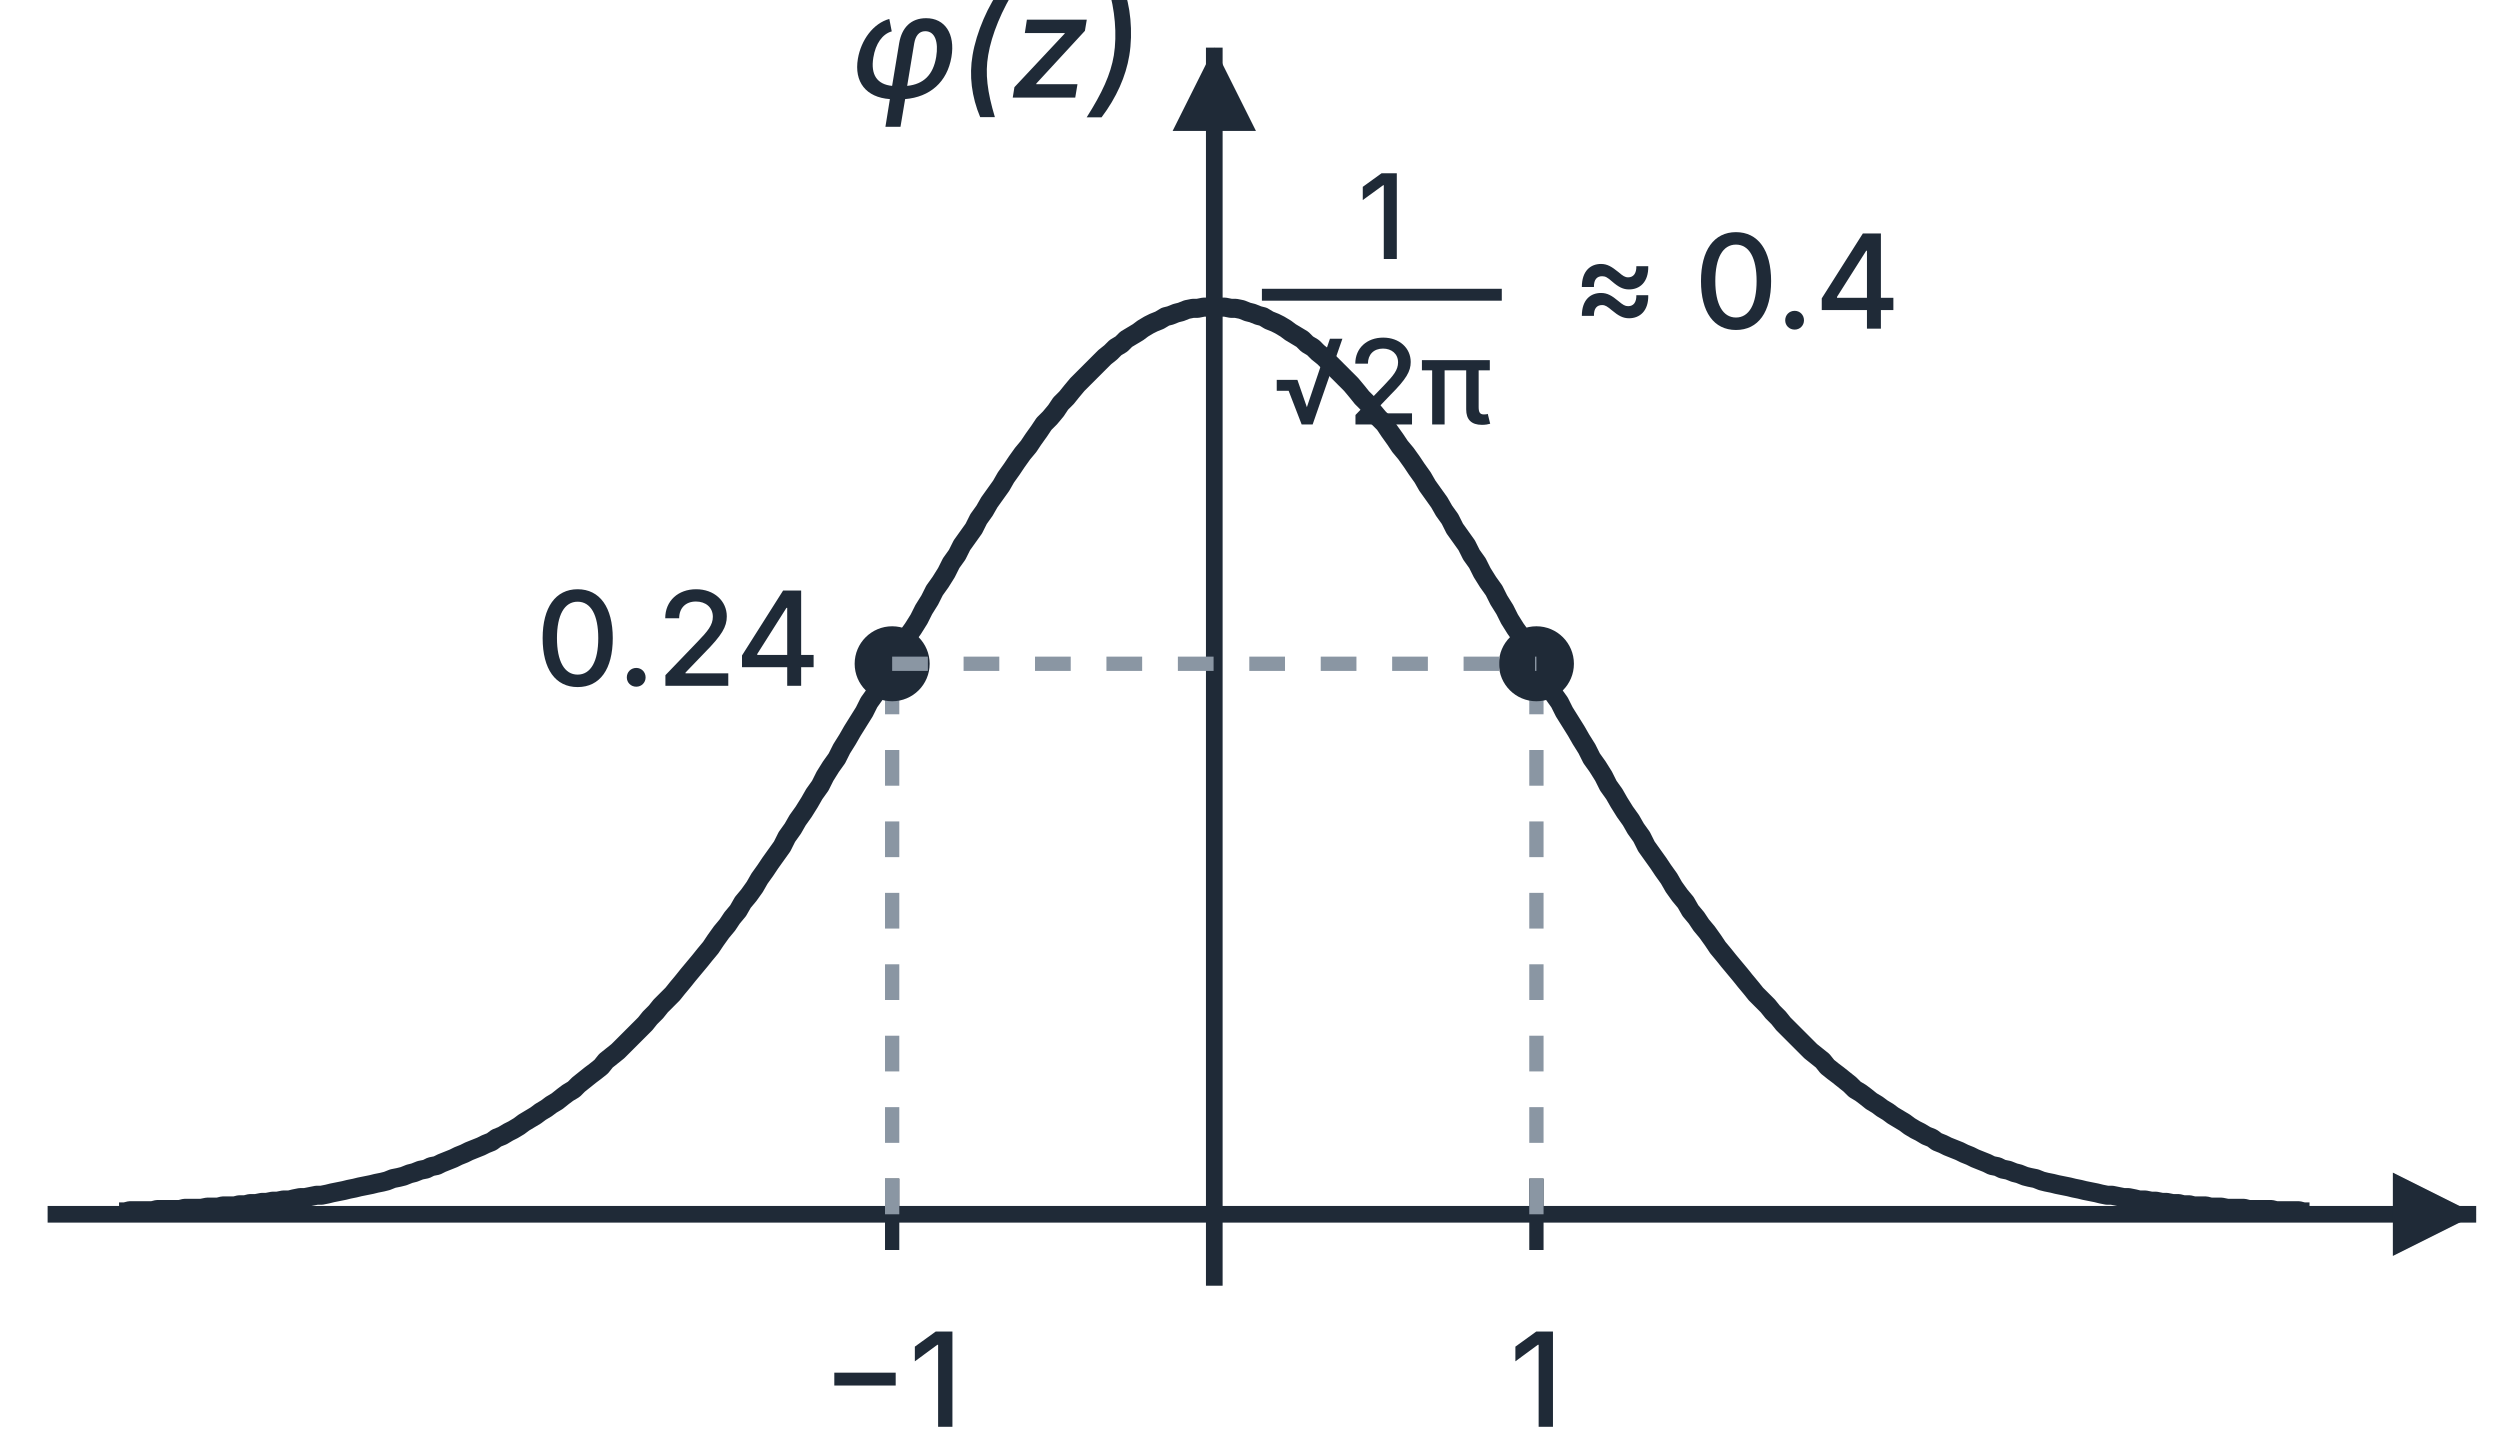
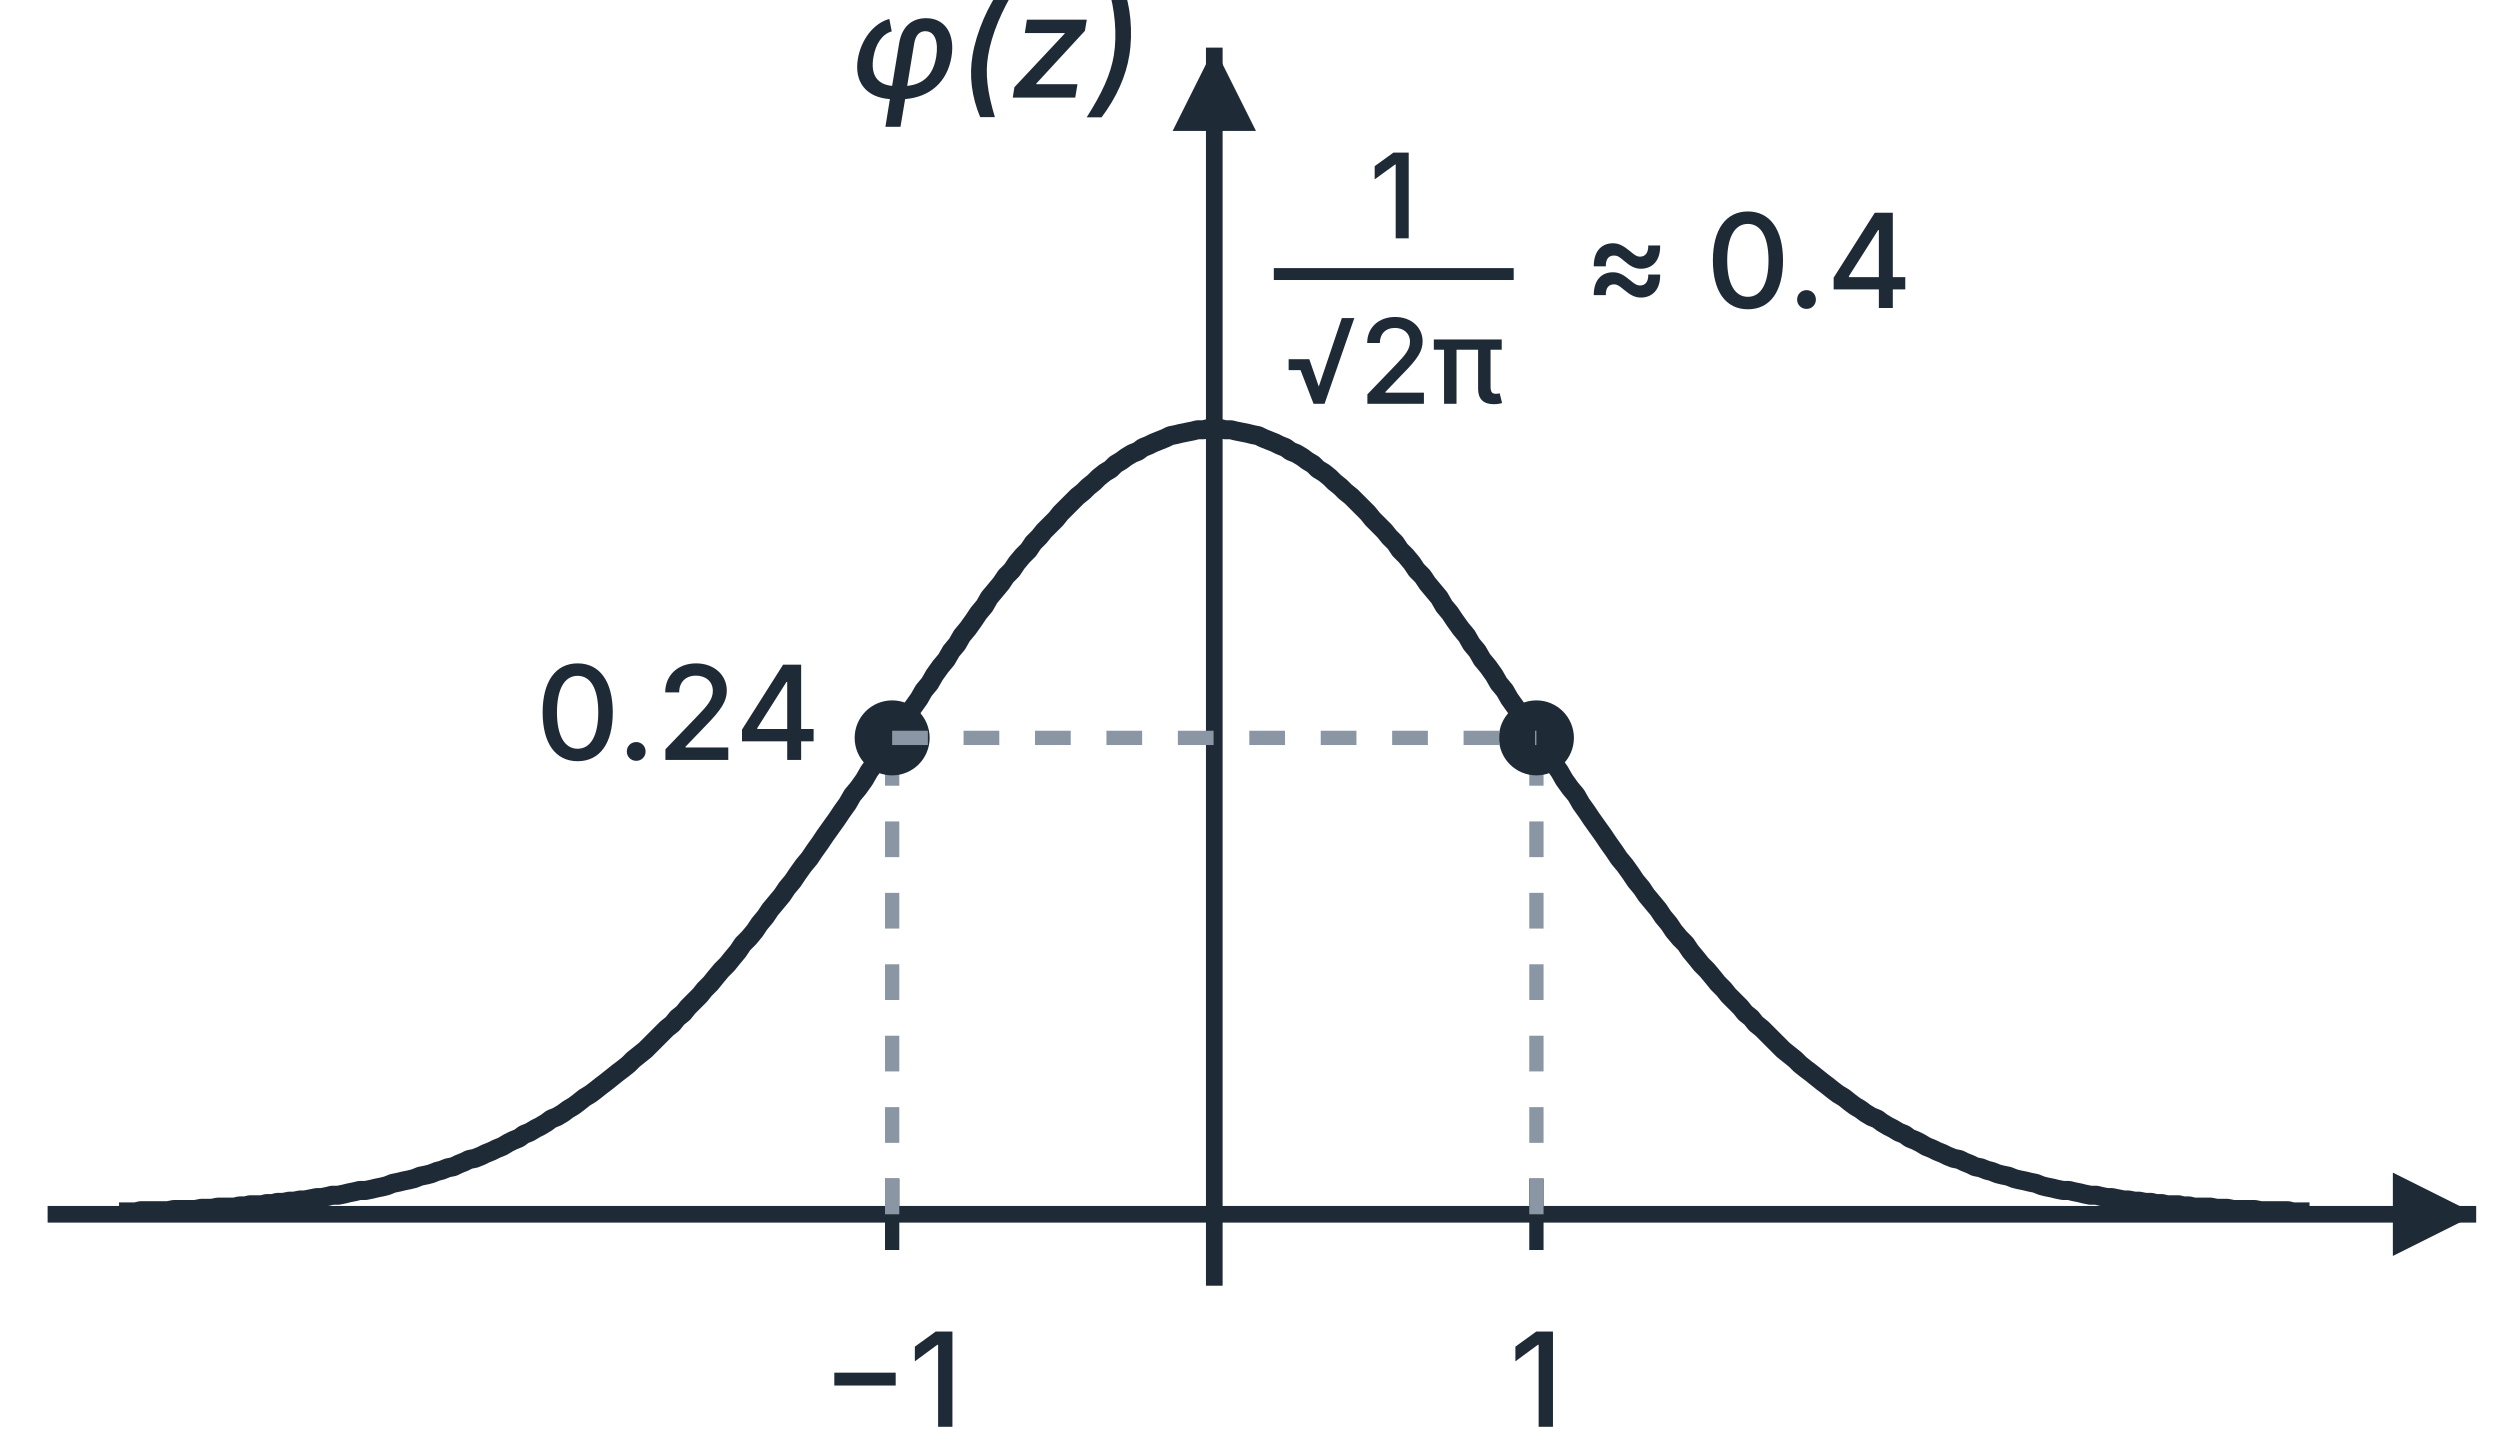
<svg xmlns="http://www.w3.org/2000/svg" viewBox="0 0 210 120" width="210" height="120" font-family="Inter, Arial, sans-serif">
  <line x1="4.0" y1="102.0" x2="208.0" y2="102.0" stroke="#1f2a37" stroke-width="1.4" />
  <path d="M208.0,102.0 l-7,-3.5 v7 z" fill="#1f2a37" />
  <line x1="102.0" y1="108.0" x2="102.0" y2="4.0" stroke="#1f2a37" stroke-width="1.4" />
  <path d="M102.0,4.0 l-3.5,7 h7 z" fill="#1f2a37" />
  <text x="212.0" y="118.2" text-anchor="start" font-size="12" fill="#1f2a37" font-weight="500" font-style="italic">z</text>
  <text x="96.0" y="8.2" text-anchor="end" font-size="12" fill="#1f2a37" font-weight="500" font-style="italic">φ(z)</text>
-   <polyline points="10.0,101.8 10.5,101.8 10.9,101.7 11.4,101.7 11.8,101.7 12.3,101.7 12.8,101.7 13.2,101.6 13.7,101.6 14.1,101.6 14.6,101.6 15.1,101.6 15.5,101.5 16.0,101.5 16.4,101.5 16.9,101.5 17.4,101.4 17.8,101.4 18.3,101.4 18.7,101.3 19.2,101.3 19.7,101.3 20.1,101.2 20.6,101.2 21.0,101.1 21.5,101.1 22.0,101.0 22.4,101.0 22.9,100.9 23.3,100.9 23.8,100.8 24.3,100.8 24.7,100.7 25.2,100.6 25.6,100.6 26.1,100.5 26.6,100.4 27.0,100.4 27.5,100.3 27.9,100.2 28.4,100.1 28.9,100.0 29.3,99.9 29.8,99.8 30.2,99.7 30.7,99.6 31.2,99.5 31.6,99.4 32.1,99.3 32.5,99.2 33.0,99.0 33.5,98.9 33.9,98.8 34.4,98.6 34.8,98.5 35.3,98.3 35.8,98.2 36.2,98.0 36.7,97.9 37.1,97.7 37.6,97.5 38.1,97.3 38.5,97.1 39.0,96.9 39.4,96.7 39.9,96.5 40.4,96.3 40.8,96.1 41.3,95.9 41.7,95.6 42.2,95.4 42.7,95.1 43.1,94.9 43.6,94.6 44.0,94.3 44.5,94.0 45.0,93.7 45.4,93.4 45.9,93.1 46.3,92.8 46.8,92.5 47.3,92.1 47.7,91.8 48.2,91.5 48.6,91.1 49.1,90.7 49.6,90.3 50.0,90.0 50.5,89.6 50.9,89.1 51.4,88.7 51.9,88.3 52.3,87.9 52.8,87.4 53.2,87.0 53.7,86.5 54.2,86.0 54.6,85.5 55.1,85.0 55.5,84.5 56.0,84.0 56.5,83.5 56.9,83.0 57.4,82.4 57.8,81.9 58.3,81.3 58.8,80.7 59.2,80.2 59.7,79.6 60.1,79.0 60.6,78.3 61.1,77.7 61.5,77.1 62.0,76.5 62.4,75.8 62.9,75.2 63.4,74.5 63.8,73.8 64.3,73.1 64.7,72.5 65.2,71.8 65.7,71.1 66.1,70.3 66.6,69.6 67.0,68.9 67.5,68.2 68.0,67.4 68.4,66.7 68.9,66.0 69.3,65.2 69.8,64.4 70.3,63.7 70.7,62.9 71.2,62.1 71.6,61.4 72.1,60.6 72.6,59.8 73.0,59.0 73.5,58.3 73.9,57.5 74.4,56.7 74.9,55.9 75.3,55.1 75.8,54.3 76.2,53.5 76.7,52.8 77.2,52.0 77.6,51.2 78.1,50.4 78.5,49.6 79.0,48.9 79.5,48.1 79.9,47.3 80.4,46.6 80.8,45.8 81.3,45.1 81.8,44.4 82.2,43.6 82.7,42.9 83.1,42.2 83.6,41.5 84.1,40.8 84.5,40.1 85.0,39.4 85.4,38.8 85.9,38.1 86.4,37.5 86.8,36.9 87.3,36.2 87.7,35.6 88.2,35.1 88.7,34.5 89.1,33.9 89.6,33.4 90.0,32.9 90.5,32.3 91.0,31.8 91.4,31.4 91.9,30.9 92.3,30.5 92.8,30.0 93.3,29.6 93.7,29.2 94.2,28.9 94.6,28.5 95.1,28.2 95.6,27.9 96.0,27.6 96.5,27.3 96.9,27.1 97.4,26.9 97.9,26.6 98.3,26.5 98.8,26.3 99.2,26.2 99.7,26.0 100.2,25.9 100.6,25.9 101.1,25.8 101.5,25.8 102.0,25.8 102.5,25.8 102.9,25.8 103.4,25.9 103.8,25.9 104.3,26.0 104.8,26.2 105.2,26.3 105.7,26.5 106.1,26.6 106.6,26.9 107.1,27.1 107.5,27.3 108.0,27.6 108.4,27.9 108.9,28.2 109.4,28.5 109.8,28.9 110.3,29.2 110.7,29.6 111.2,30.0 111.7,30.5 112.1,30.9 112.6,31.4 113.0,31.8 113.5,32.3 114.0,32.9 114.4,33.4 114.9,33.9 115.3,34.5 115.8,35.1 116.3,35.6 116.7,36.2 117.2,36.9 117.6,37.5 118.1,38.1 118.6,38.8 119.0,39.4 119.5,40.1 119.9,40.8 120.4,41.5 120.9,42.2 121.3,42.9 121.8,43.6 122.2,44.4 122.7,45.1 123.2,45.8 123.6,46.6 124.1,47.3 124.5,48.1 125.0,48.9 125.5,49.6 125.9,50.4 126.4,51.2 126.8,52.0 127.3,52.8 127.8,53.5 128.2,54.3 128.7,55.1 129.1,55.9 129.6,56.7 130.1,57.5 130.5,58.3 131.0,59.0 131.4,59.8 131.9,60.6 132.4,61.4 132.8,62.1 133.3,62.9 133.7,63.7 134.2,64.4 134.7,65.2 135.1,66.0 135.6,66.7 136.0,67.4 136.5,68.2 137.0,68.9 137.4,69.6 137.9,70.3 138.3,71.1 138.8,71.8 139.3,72.5 139.7,73.1 140.2,73.8 140.6,74.5 141.1,75.2 141.6,75.8 142.0,76.5 142.5,77.1 142.9,77.7 143.4,78.3 143.9,79.0 144.3,79.6 144.8,80.2 145.2,80.7 145.7,81.3 146.2,81.9 146.6,82.4 147.1,83.0 147.5,83.5 148.0,84.0 148.5,84.5 148.9,85.0 149.4,85.5 149.8,86.0 150.3,86.5 150.8,87.0 151.2,87.4 151.7,87.9 152.1,88.3 152.6,88.7 153.1,89.1 153.5,89.6 154.0,90.0 154.4,90.3 154.9,90.7 155.4,91.1 155.8,91.5 156.3,91.8 156.7,92.1 157.2,92.5 157.7,92.8 158.1,93.1 158.6,93.4 159.0,93.7 159.5,94.0 160.0,94.3 160.4,94.6 160.9,94.9 161.3,95.1 161.8,95.4 162.3,95.6 162.7,95.9 163.2,96.1 163.6,96.3 164.1,96.5 164.6,96.7 165.0,96.9 165.5,97.1 165.9,97.3 166.4,97.5 166.9,97.7 167.3,97.9 167.8,98.0 168.2,98.2 168.7,98.3 169.2,98.5 169.6,98.6 170.1,98.8 170.5,98.9 171.0,99.0 171.5,99.2 171.9,99.3 172.4,99.4 172.8,99.5 173.3,99.6 173.8,99.7 174.2,99.8 174.7,99.9 175.1,100.0 175.6,100.1 176.1,100.2 176.5,100.3 177.0,100.4 177.4,100.4 177.9,100.5 178.4,100.6 178.8,100.6 179.3,100.7 179.7,100.8 180.2,100.8 180.7,100.9 181.1,100.9 181.6,101.0 182.0,101.0 182.5,101.1 183.0,101.1 183.4,101.2 183.9,101.2 184.3,101.3 184.8,101.3 185.3,101.3 185.7,101.4 186.2,101.4 186.6,101.4 187.1,101.5 187.6,101.5 188.0,101.5 188.5,101.5 188.9,101.6 189.4,101.6 189.9,101.6 190.3,101.6 190.8,101.6 191.2,101.7 191.7,101.7 192.2,101.7 192.6,101.7 193.1,101.7 193.5,101.8 194.0,101.8" fill="none" stroke="#1f2a37" stroke-width="1.6" stroke-linejoin="round" />
+   <polyline points="10.0,101.8 10.5,101.8 10.9,101.8 11.4,101.8 11.8,101.7 12.3,101.7 12.8,101.7 13.2,101.7 13.7,101.7 14.1,101.7 14.6,101.6 15.1,101.6 15.5,101.6 16.0,101.6 16.4,101.6 16.9,101.5 17.4,101.5 17.8,101.5 18.3,101.4 18.7,101.4 19.2,101.4 19.7,101.4 20.1,101.3 20.6,101.3 21.0,101.2 21.5,101.2 22.0,101.2 22.4,101.1 22.9,101.1 23.3,101.0 23.8,101.0 24.3,100.9 24.7,100.9 25.2,100.8 25.6,100.8 26.1,100.7 26.6,100.6 27.0,100.6 27.5,100.5 27.9,100.4 28.4,100.4 28.9,100.3 29.3,100.2 29.8,100.1 30.2,100.0 30.7,100.0 31.2,99.9 31.6,99.8 32.1,99.7 32.5,99.6 33.0,99.4 33.5,99.3 33.9,99.2 34.4,99.1 34.8,99.0 35.3,98.8 35.8,98.7 36.2,98.6 36.7,98.4 37.1,98.3 37.6,98.1 38.1,98.0 38.5,97.8 39.0,97.6 39.4,97.4 39.9,97.3 40.4,97.1 40.8,96.9 41.3,96.7 41.7,96.5 42.2,96.3 42.7,96.0 43.1,95.8 43.6,95.6 44.0,95.3 44.5,95.1 45.0,94.8 45.4,94.6 45.9,94.3 46.3,94.0 46.8,93.8 47.3,93.5 47.7,93.2 48.2,92.9 48.6,92.6 49.1,92.2 49.6,91.9 50.0,91.6 50.5,91.2 50.9,90.9 51.4,90.5 51.9,90.1 52.3,89.8 52.8,89.4 53.2,89.0 53.7,88.6 54.2,88.2 54.6,87.8 55.1,87.3 55.5,86.9 56.0,86.4 56.5,86.0 56.9,85.5 57.4,85.1 57.8,84.6 58.3,84.1 58.8,83.6 59.2,83.1 59.7,82.6 60.1,82.1 60.6,81.5 61.1,81.0 61.5,80.5 62.0,79.9 62.4,79.3 62.9,78.8 63.4,78.2 63.8,77.6 64.3,77.0 64.7,76.4 65.2,75.8 65.7,75.2 66.1,74.6 66.6,74.0 67.0,73.4 67.5,72.7 68.0,72.1 68.4,71.5 68.9,70.8 69.3,70.2 69.8,69.5 70.3,68.8 70.7,68.2 71.2,67.5 71.6,66.8 72.1,66.2 72.6,65.5 73.0,64.8 73.5,64.1 73.9,63.5 74.4,62.8 74.9,62.1 75.3,61.4 75.8,60.7 76.2,60.1 76.7,59.4 77.2,58.7 77.6,58.0 78.1,57.4 78.5,56.7 79.0,56.0 79.5,55.4 79.9,54.7 80.4,54.1 80.8,53.4 81.3,52.8 81.8,52.1 82.2,51.5 82.7,50.9 83.1,50.2 83.6,49.6 84.1,49.0 84.5,48.4 85.0,47.9 85.4,47.3 85.9,46.7 86.4,46.2 86.8,45.6 87.3,45.1 87.7,44.6 88.2,44.1 88.7,43.6 89.1,43.1 89.6,42.6 90.0,42.2 90.5,41.7 91.0,41.3 91.4,40.9 91.9,40.5 92.3,40.1 92.8,39.7 93.3,39.4 93.7,39.0 94.2,38.7 94.6,38.4 95.1,38.1 95.6,37.9 96.0,37.6 96.5,37.4 96.9,37.2 97.4,37.0 97.9,36.8 98.3,36.6 98.8,36.5 99.2,36.4 99.7,36.3 100.2,36.2 100.6,36.1 101.1,36.1 101.5,36.0 102.0,36.0 102.5,36.0 102.9,36.1 103.4,36.1 103.8,36.2 104.3,36.3 104.8,36.4 105.2,36.5 105.7,36.6 106.1,36.8 106.6,37.0 107.1,37.2 107.5,37.4 108.0,37.6 108.4,37.9 108.9,38.1 109.4,38.4 109.8,38.7 110.3,39.0 110.7,39.4 111.2,39.7 111.7,40.1 112.1,40.5 112.6,40.9 113.0,41.3 113.5,41.7 114.0,42.2 114.4,42.6 114.9,43.1 115.3,43.6 115.8,44.1 116.3,44.6 116.7,45.1 117.2,45.6 117.6,46.2 118.1,46.7 118.6,47.3 119.0,47.9 119.5,48.4 119.9,49.0 120.4,49.6 120.9,50.2 121.3,50.9 121.8,51.5 122.2,52.1 122.7,52.8 123.2,53.4 123.6,54.1 124.1,54.7 124.5,55.4 125.0,56.0 125.5,56.7 125.9,57.4 126.4,58.0 126.8,58.7 127.3,59.4 127.8,60.1 128.2,60.7 128.7,61.4 129.1,62.1 129.6,62.8 130.1,63.5 130.5,64.1 131.0,64.8 131.4,65.5 131.9,66.2 132.4,66.8 132.8,67.5 133.3,68.2 133.7,68.8 134.2,69.5 134.7,70.2 135.1,70.8 135.6,71.5 136.0,72.1 136.5,72.7 137.0,73.4 137.4,74.0 137.9,74.6 138.3,75.2 138.8,75.8 139.3,76.4 139.7,77.0 140.2,77.6 140.6,78.2 141.1,78.8 141.6,79.3 142.0,79.9 142.5,80.5 142.9,81.0 143.4,81.5 143.9,82.1 144.3,82.6 144.8,83.1 145.2,83.6 145.7,84.1 146.2,84.6 146.6,85.1 147.1,85.5 147.5,86.0 148.0,86.4 148.5,86.9 148.9,87.3 149.4,87.8 149.8,88.2 150.3,88.6 150.8,89.0 151.2,89.4 151.7,89.8 152.1,90.1 152.6,90.5 153.1,90.9 153.5,91.2 154.0,91.6 154.4,91.9 154.9,92.2 155.4,92.6 155.8,92.9 156.3,93.2 156.7,93.5 157.2,93.8 157.7,94.0 158.1,94.3 158.6,94.6 159.0,94.8 159.5,95.1 160.0,95.3 160.4,95.6 160.9,95.8 161.3,96.0 161.8,96.3 162.3,96.5 162.7,96.7 163.2,96.9 163.6,97.1 164.1,97.3 164.6,97.4 165.0,97.6 165.5,97.8 165.9,98.0 166.4,98.1 166.9,98.3 167.3,98.4 167.8,98.6 168.2,98.7 168.7,98.8 169.2,99.0 169.6,99.1 170.1,99.2 170.5,99.3 171.0,99.4 171.5,99.6 171.9,99.7 172.4,99.8 172.8,99.9 173.3,100.0 173.8,100.0 174.2,100.1 174.7,100.2 175.1,100.3 175.6,100.4 176.1,100.4 176.5,100.5 177.0,100.6 177.4,100.6 177.9,100.7 178.4,100.8 178.8,100.8 179.3,100.9 179.7,100.9 180.2,101.0 180.7,101.0 181.1,101.1 181.6,101.1 182.0,101.2 182.5,101.2 183.0,101.2 183.4,101.3 183.9,101.3 184.3,101.4 184.8,101.4 185.3,101.4 185.7,101.4 186.2,101.5 186.6,101.5 187.1,101.5 187.6,101.6 188.0,101.6 188.5,101.6 188.9,101.6 189.4,101.6 189.9,101.7 190.3,101.7 190.8,101.7 191.2,101.7 191.7,101.7 192.2,101.7 192.6,101.8 193.1,101.8 193.5,101.8 194.0,101.8" fill="none" stroke="#1f2a37" stroke-width="1.6" stroke-linejoin="round" />
  <line x1="74.941" y1="99.0" x2="74.941" y2="105.0" stroke="#1f2a37" stroke-width="1.2" />
  <text x="74.941" y="119.85" text-anchor="middle" font-size="11" fill="#1f2a37" font-weight="500">−1</text>
  <line x1="129.059" y1="99.0" x2="129.059" y2="105.0" stroke="#1f2a37" stroke-width="1.2" />
  <text x="129.059" y="119.85" text-anchor="middle" font-size="11" fill="#1f2a37" font-weight="500">1</text>
-   <text x="116.075" y="21.758" text-anchor="middle" font-size="9.9" fill="#1f2a37" font-weight="500">1</text>
-   <line x1="106.0" y1="24.758" x2="126.15" y2="24.758" stroke="#1f2a37" stroke-width="1" />
-   <text x="116.075" y="35.658" text-anchor="middle" font-size="9.9" fill="#1f2a37" font-weight="500">√2π</text>
-   <text x="132.0" y="27.608" text-anchor="start" font-size="11" fill="#1f2a37" font-weight="500">≈ 0.4</text>
-   <line x1="74.941" y1="102.0" x2="74.941" y2="55.757" stroke="#8a96a3" stroke-width="1.2" stroke-dasharray="3 3" />
-   <circle cx="74.941" cy="55.757" r="2.4" fill="#1f2a37" stroke="#1f2a37" stroke-width="1.5" />
-   <line x1="129.059" y1="102.0" x2="129.059" y2="55.757" stroke="#8a96a3" stroke-width="1.2" stroke-dasharray="3 3" />
-   <circle cx="129.059" cy="55.757" r="2.4" fill="#1f2a37" stroke="#1f2a37" stroke-width="1.5" />
-   <line x1="74.941" y1="55.757" x2="129.059" y2="55.757" stroke="#8a96a3" stroke-width="1.2" stroke-dasharray="3 3" />
-   <text x="68.941" y="57.607" text-anchor="end" font-size="11" fill="#1f2a37" font-weight="500">0.24</text>
+   <text x="117.075" y="20.021" text-anchor="middle" font-size="9.9" fill="#1f2a37" font-weight="500">1</text>
+   <line x1="107.0" y1="23.021" x2="127.15" y2="23.021" stroke="#1f2a37" stroke-width="1" />
+   <text x="117.075" y="33.921" text-anchor="middle" font-size="9.9" fill="#1f2a37" font-weight="500">√2π</text>
+   <text x="133.0" y="25.871" text-anchor="start" font-size="11" fill="#1f2a37" font-weight="500">≈ 0.4</text>
+   <line x1="74.941" y1="102.0" x2="74.941" y2="61.982" stroke="#8a96a3" stroke-width="1.2" stroke-dasharray="3 3" />
+   <circle cx="74.941" cy="61.982" r="2.4" fill="#1f2a37" stroke="#1f2a37" stroke-width="1.5" />
+   <line x1="129.059" y1="102.0" x2="129.059" y2="61.982" stroke="#8a96a3" stroke-width="1.2" stroke-dasharray="3 3" />
+   <circle cx="129.059" cy="61.982" r="2.4" fill="#1f2a37" stroke="#1f2a37" stroke-width="1.5" />
+   <line x1="74.941" y1="61.982" x2="129.059" y2="61.982" stroke="#8a96a3" stroke-width="1.2" stroke-dasharray="3 3" />
+   <text x="68.941" y="63.832" text-anchor="end" font-size="11" fill="#1f2a37" font-weight="500">0.24</text>
</svg>
